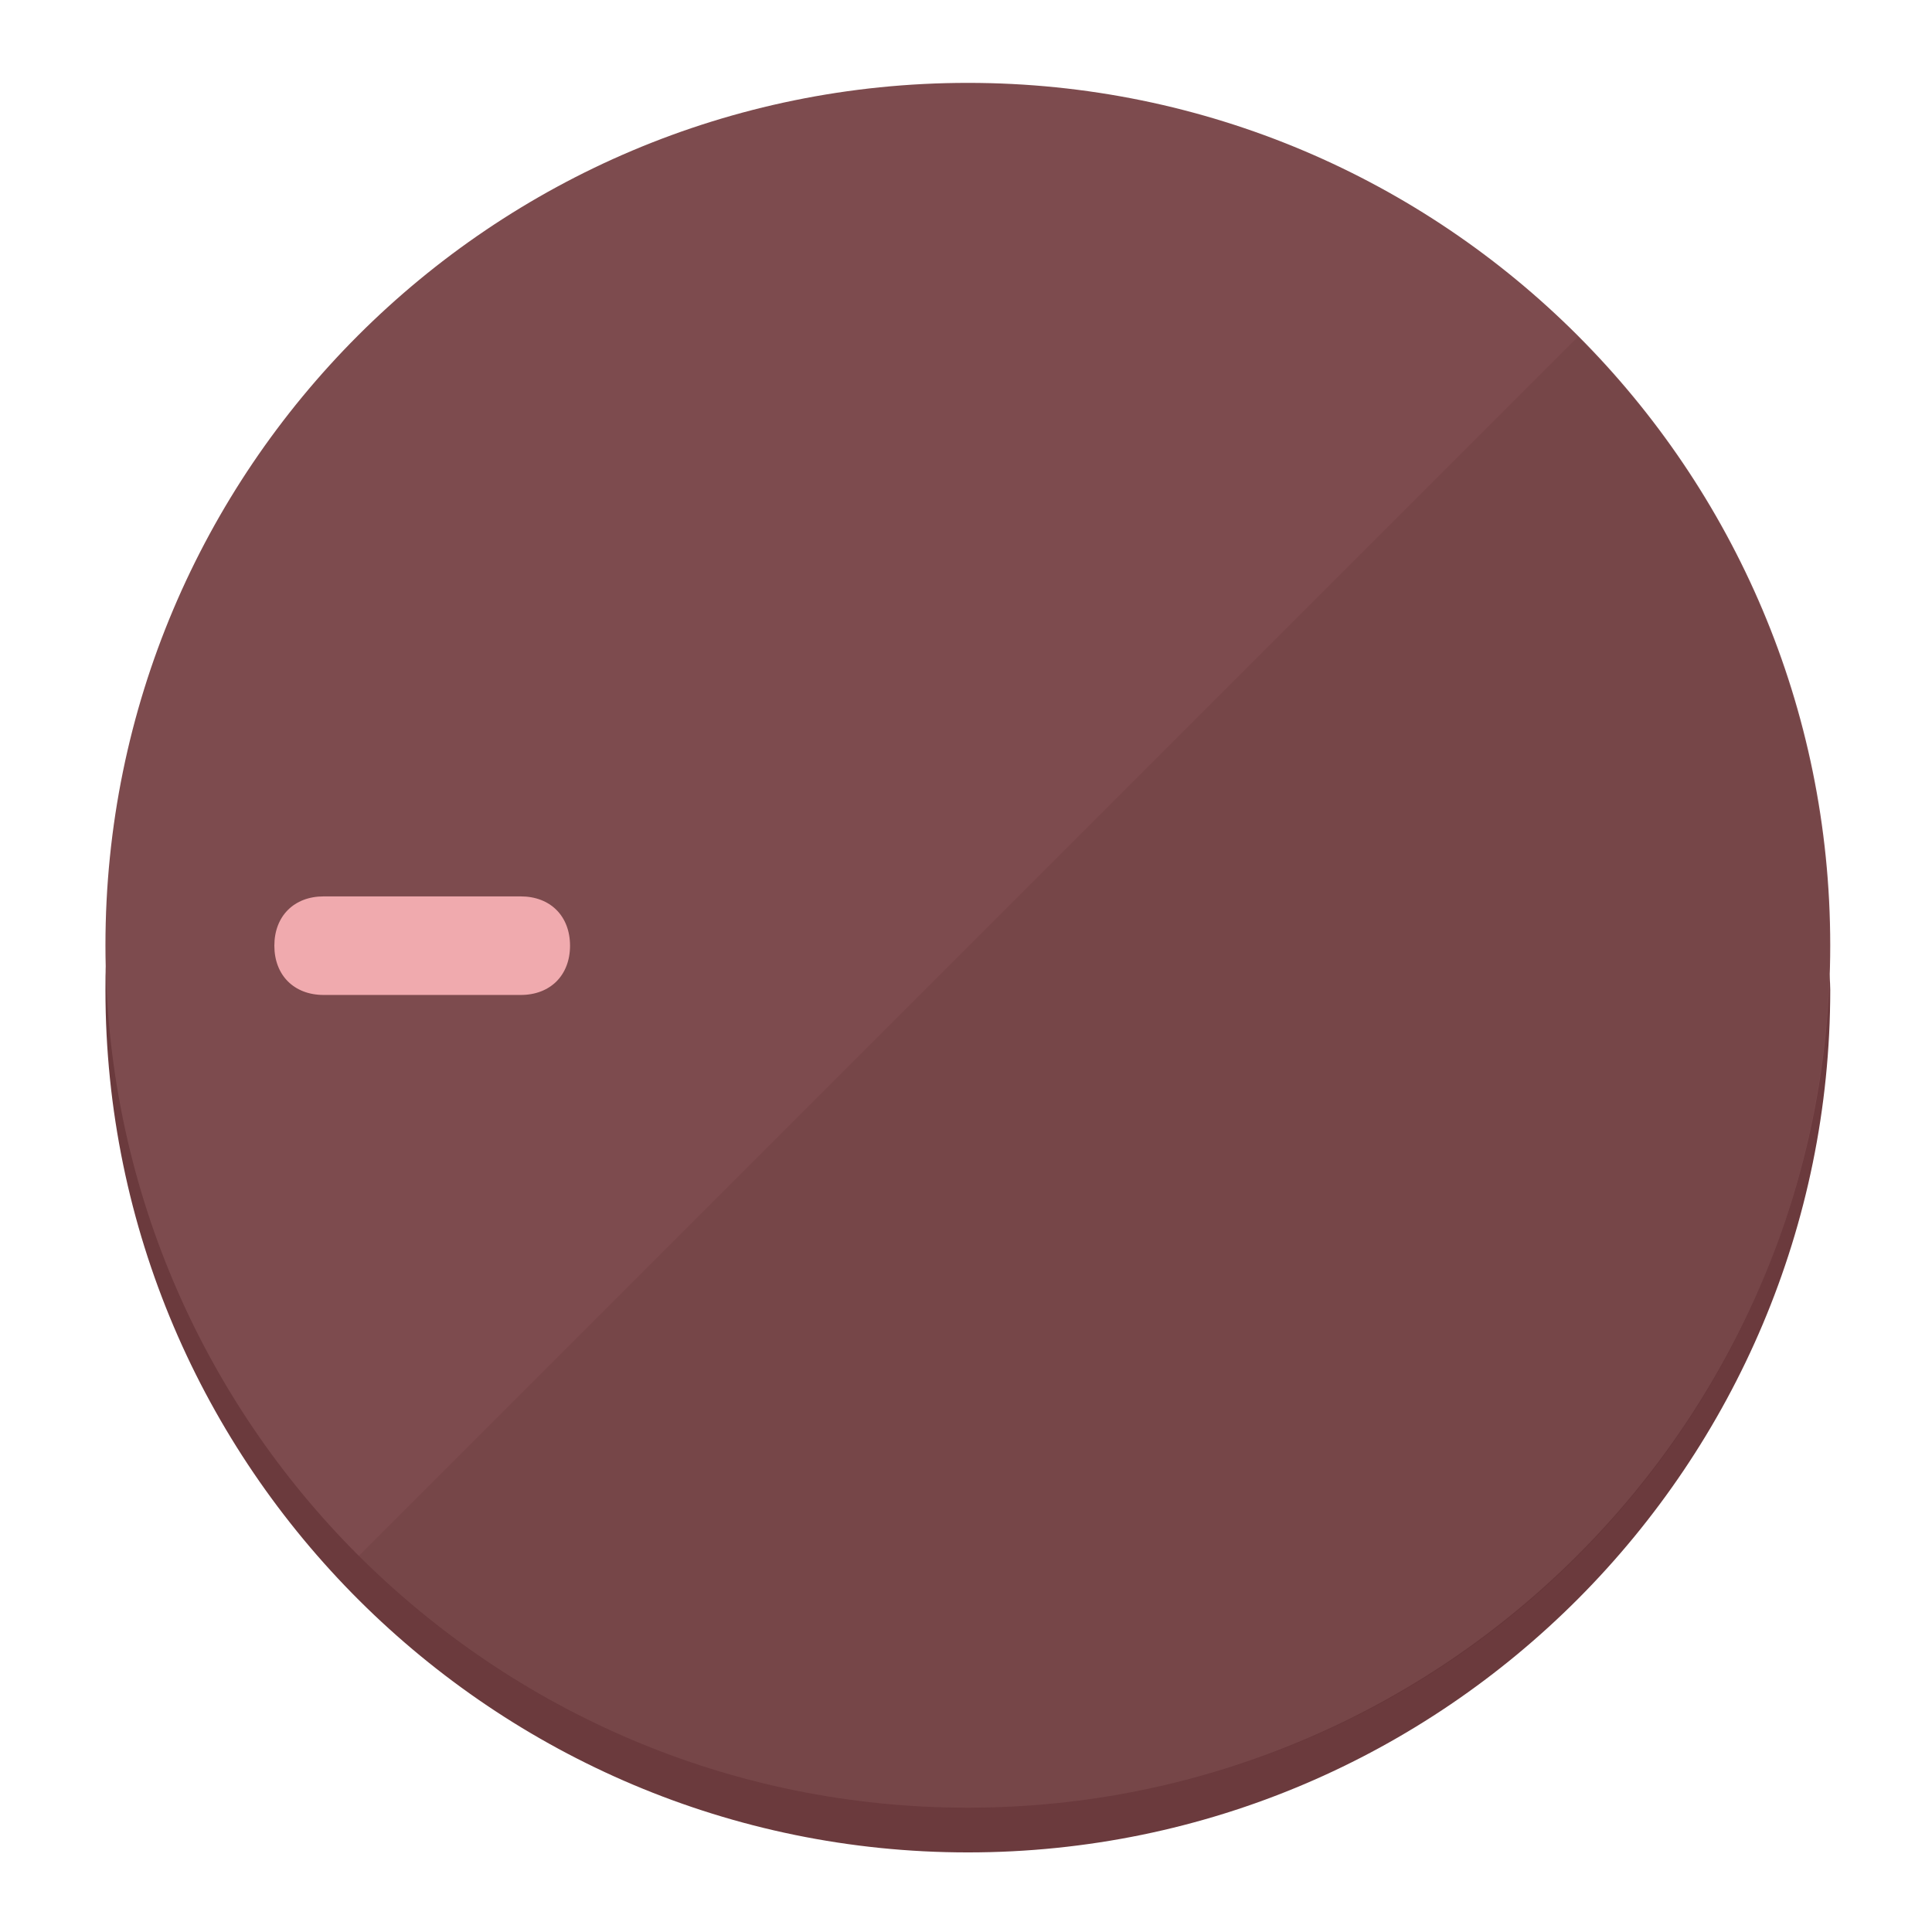
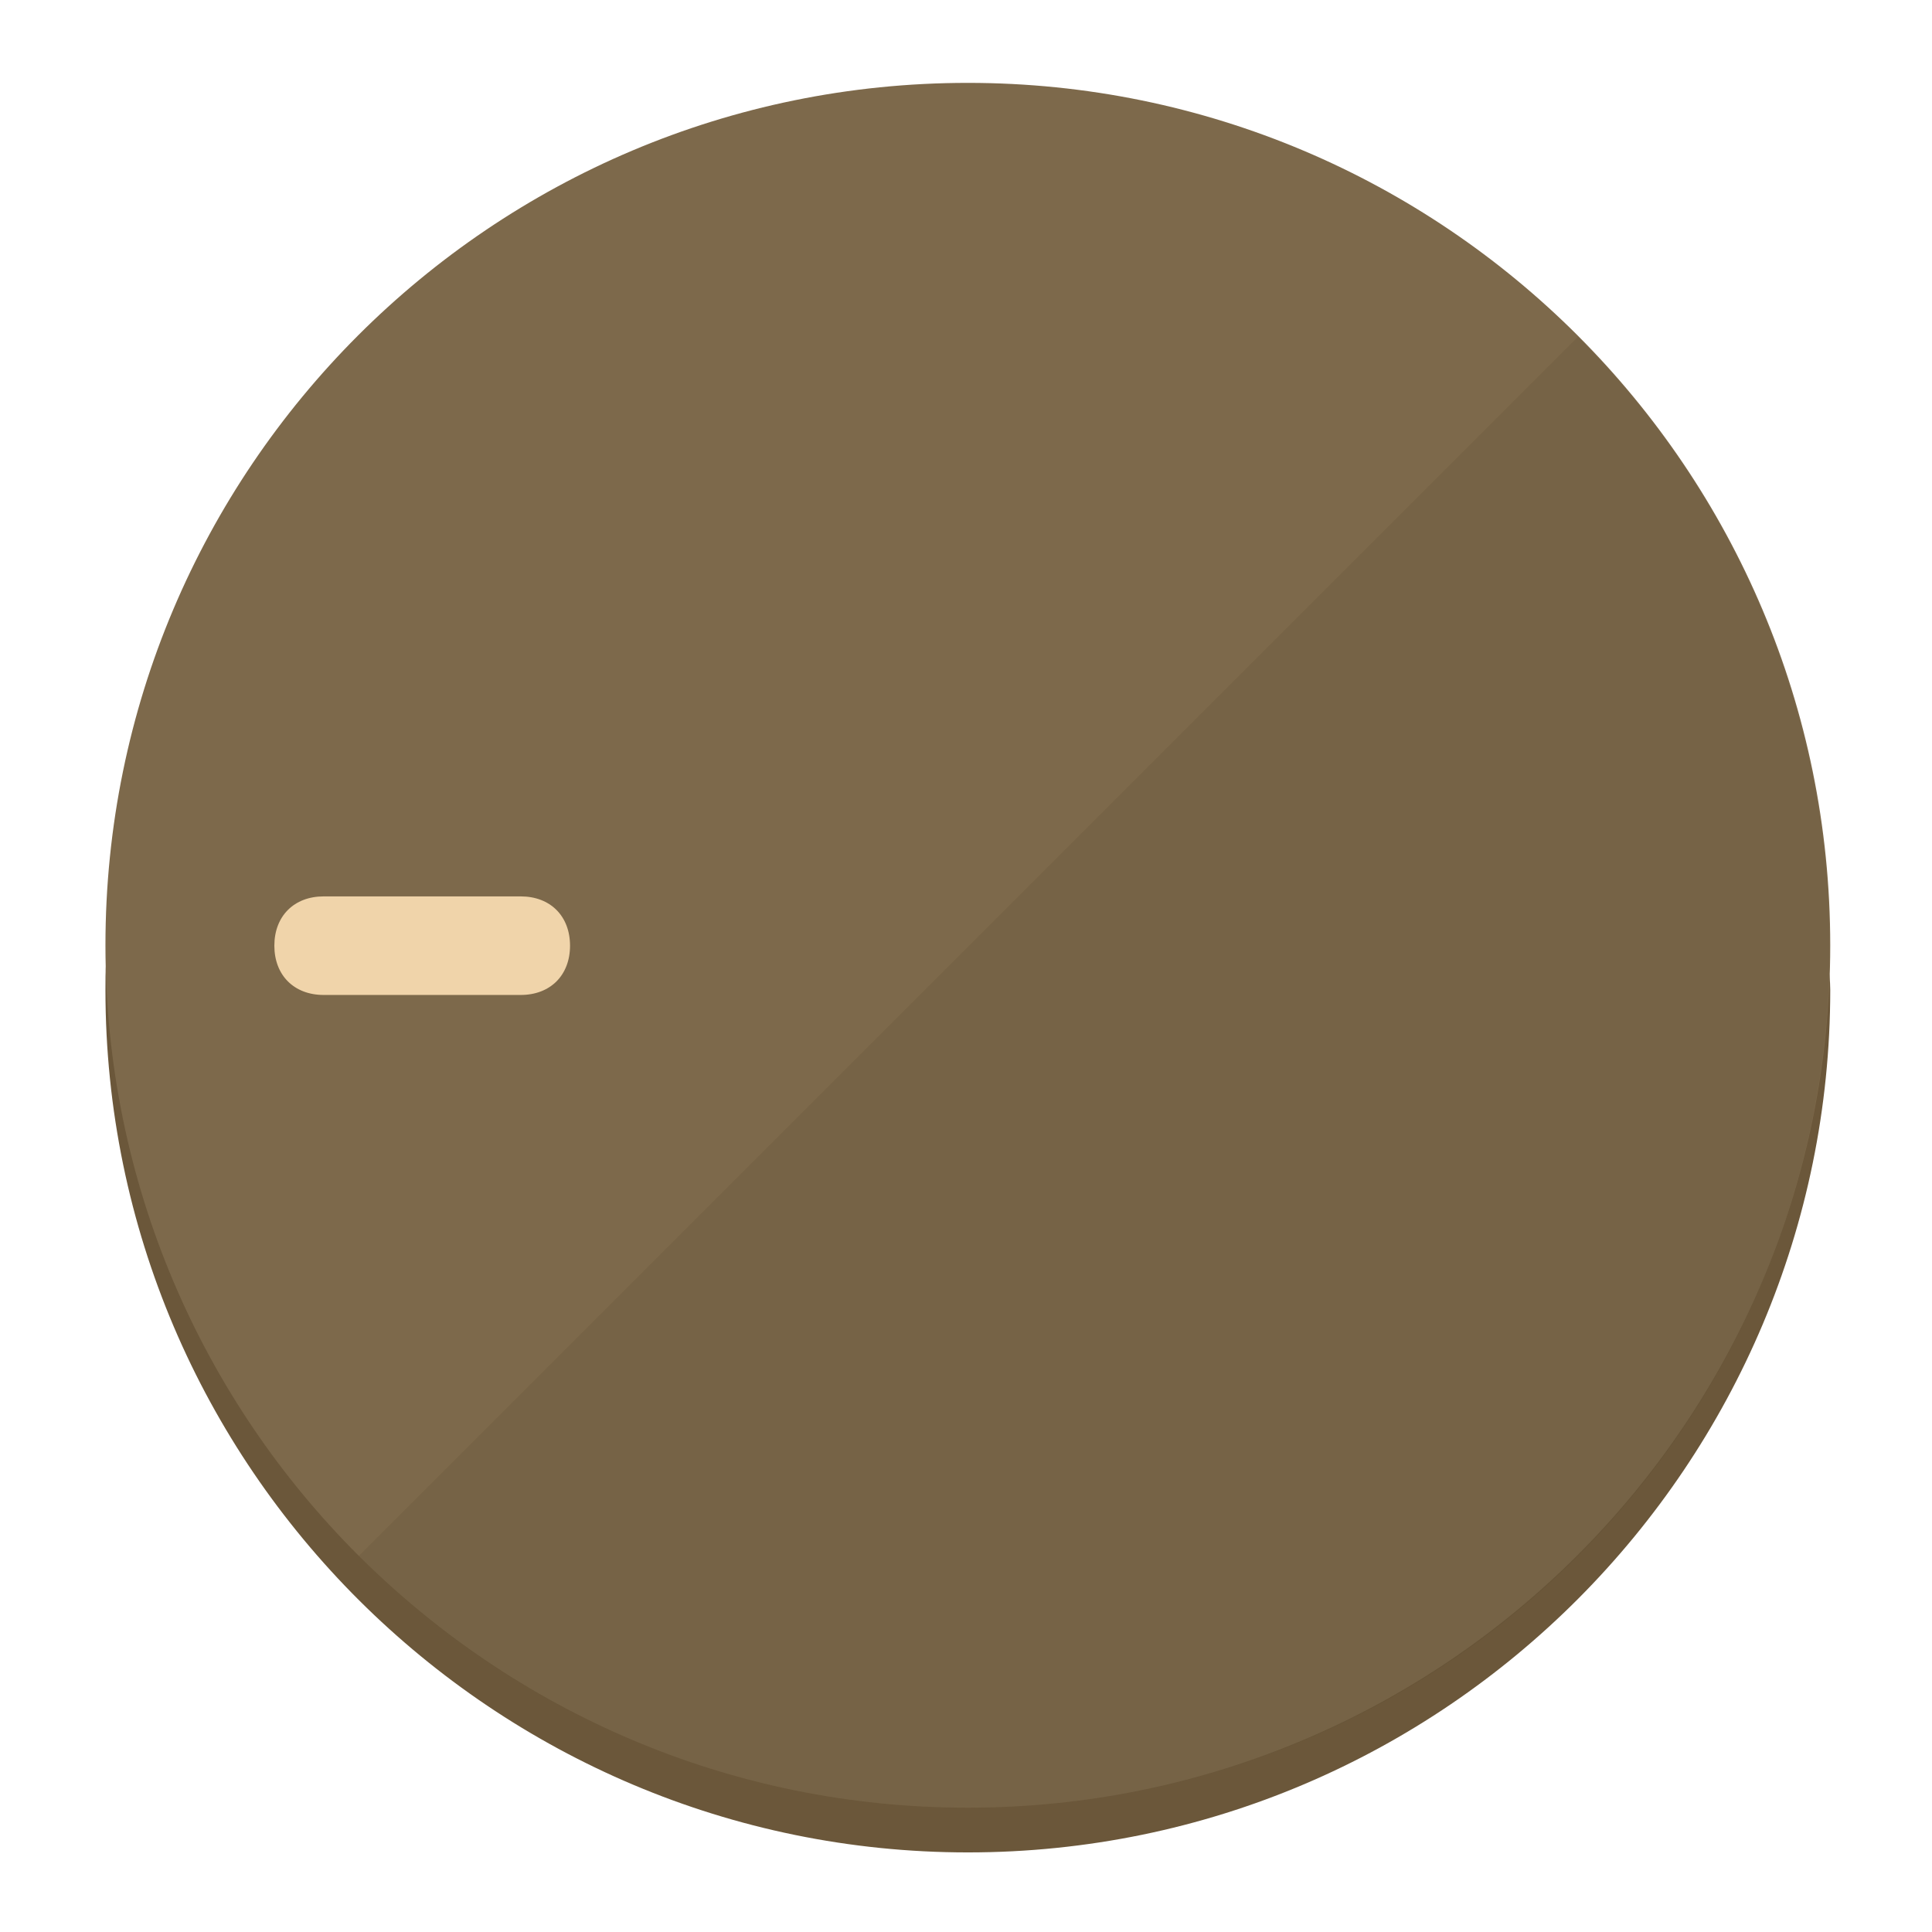
<svg xmlns="http://www.w3.org/2000/svg" height="120px" width="120px" version="1.1" id="Layer_1" viewBox="0 0 496.8 496.8" xml:space="preserve">
  <defs id="defs23" />
  <g id="g3158">
-     <path style="display:inline;fill:#6B3A3D;fill-opacity:1;stroke-width:1.584" d="m 248.875,445.92 c 116.582,0 212.89,-91.238 220.493,-205.286 0,5.069 1.267,8.87 1.267,13.939 0,121.651 -98.842,221.76 -221.76,221.76 -121.651,0 -221.76,-98.842 -221.76,-221.76 0,-5.069 0,-8.87 1.267,-13.939 7.603,114.048 103.91,205.286 220.493,205.286 z" id="path8" />
-     <circle style="display:inline;fill:#7D4B4E;fill-opacity:1;stroke-width:1.584" cx="248.875" cy="243.071" r="221.76" id="circle12" />
-     <path style="display:inline;fill:#52292B;fill-opacity:0.154;stroke-width:1.587" d="m 405.744,86.606 c 86.308,86.308 86.308,227.193 0,313.5 -86.308,86.308 -227.193,86.308 -313.5,0" id="path14" />
+     <path style="display:inline;fill:#6B573A;fill-opacity:1;stroke-width:1.584" d="m 248.875,445.92 c 116.582,0 212.89,-91.238 220.493,-205.286 0,5.069 1.267,8.87 1.267,13.939 0,121.651 -98.842,221.76 -221.76,221.76 -121.651,0 -221.76,-98.842 -221.76,-221.76 0,-5.069 0,-8.87 1.267,-13.939 7.603,114.048 103.91,205.286 220.493,205.286 z" id="path8" />
+     <circle style="display:inline;fill:#7D694B;fill-opacity:1;stroke-width:1.584" cx="248.875" cy="243.071" r="221.76" id="circle12" />
+     <path style="display:inline;fill:#524129;fill-opacity:0.154;stroke-width:1.587" d="m 405.744,86.606 c 86.308,86.308 86.308,227.193 0,313.5 -86.308,86.308 -227.193,86.308 -313.5,0" id="path14" />
  </g>
  <g id="g3198">
    <circle style="display:none;fill:#000000;fill-opacity:0;stroke-width:1.584" cx="-243.582" cy="248.467" r="221.76" id="circle12-3" transform="rotate(-90)" />
-     <path style="display:inline;fill:#52292B;fill-opacity:0;stroke-width:1.584" d="m 133.908,238.782 c 7.603,0 12.672,5.069 12.672,12.672 v 0 c 0,7.603 -5.069,12.672 -12.672,12.672 H 83.22 c -7.603,0 -12.672,-5.069 -12.672,-12.672 v 0 c 0,-7.603 5.069,-12.672 12.672,-12.672 z" id="path3789" />
-     <path style="display:inline;fill:#F0AAAE;stroke-width:1.584" d="m 133.908,230.502 c 7.603,0 12.672,5.069 12.672,12.672 v 0 c 0,7.603 -5.069,12.672 -12.672,12.672 H 83.22 c -7.603,0 -12.672,-5.069 -12.672,-12.672 v 0 c 0,-7.603 5.069,-12.672 12.672,-12.672 z" id="path915" />
+     <path style="display:inline;fill:#524129;fill-opacity:0;stroke-width:1.584" d="m 133.908,238.782 c 7.603,0 12.672,5.069 12.672,12.672 v 0 c 0,7.603 -5.069,12.672 -12.672,12.672 H 83.22 c -7.603,0 -12.672,-5.069 -12.672,-12.672 v 0 c 0,-7.603 5.069,-12.672 12.672,-12.672 z" id="path3789" />
+     <path style="display:inline;fill:#F0D4AA;stroke-width:1.584" d="m 133.908,230.502 c 7.603,0 12.672,5.069 12.672,12.672 v 0 c 0,7.603 -5.069,12.672 -12.672,12.672 H 83.22 c -7.603,0 -12.672,-5.069 -12.672,-12.672 v 0 c 0,-7.603 5.069,-12.672 12.672,-12.672 z" id="path915" />
  </g>
</svg>
